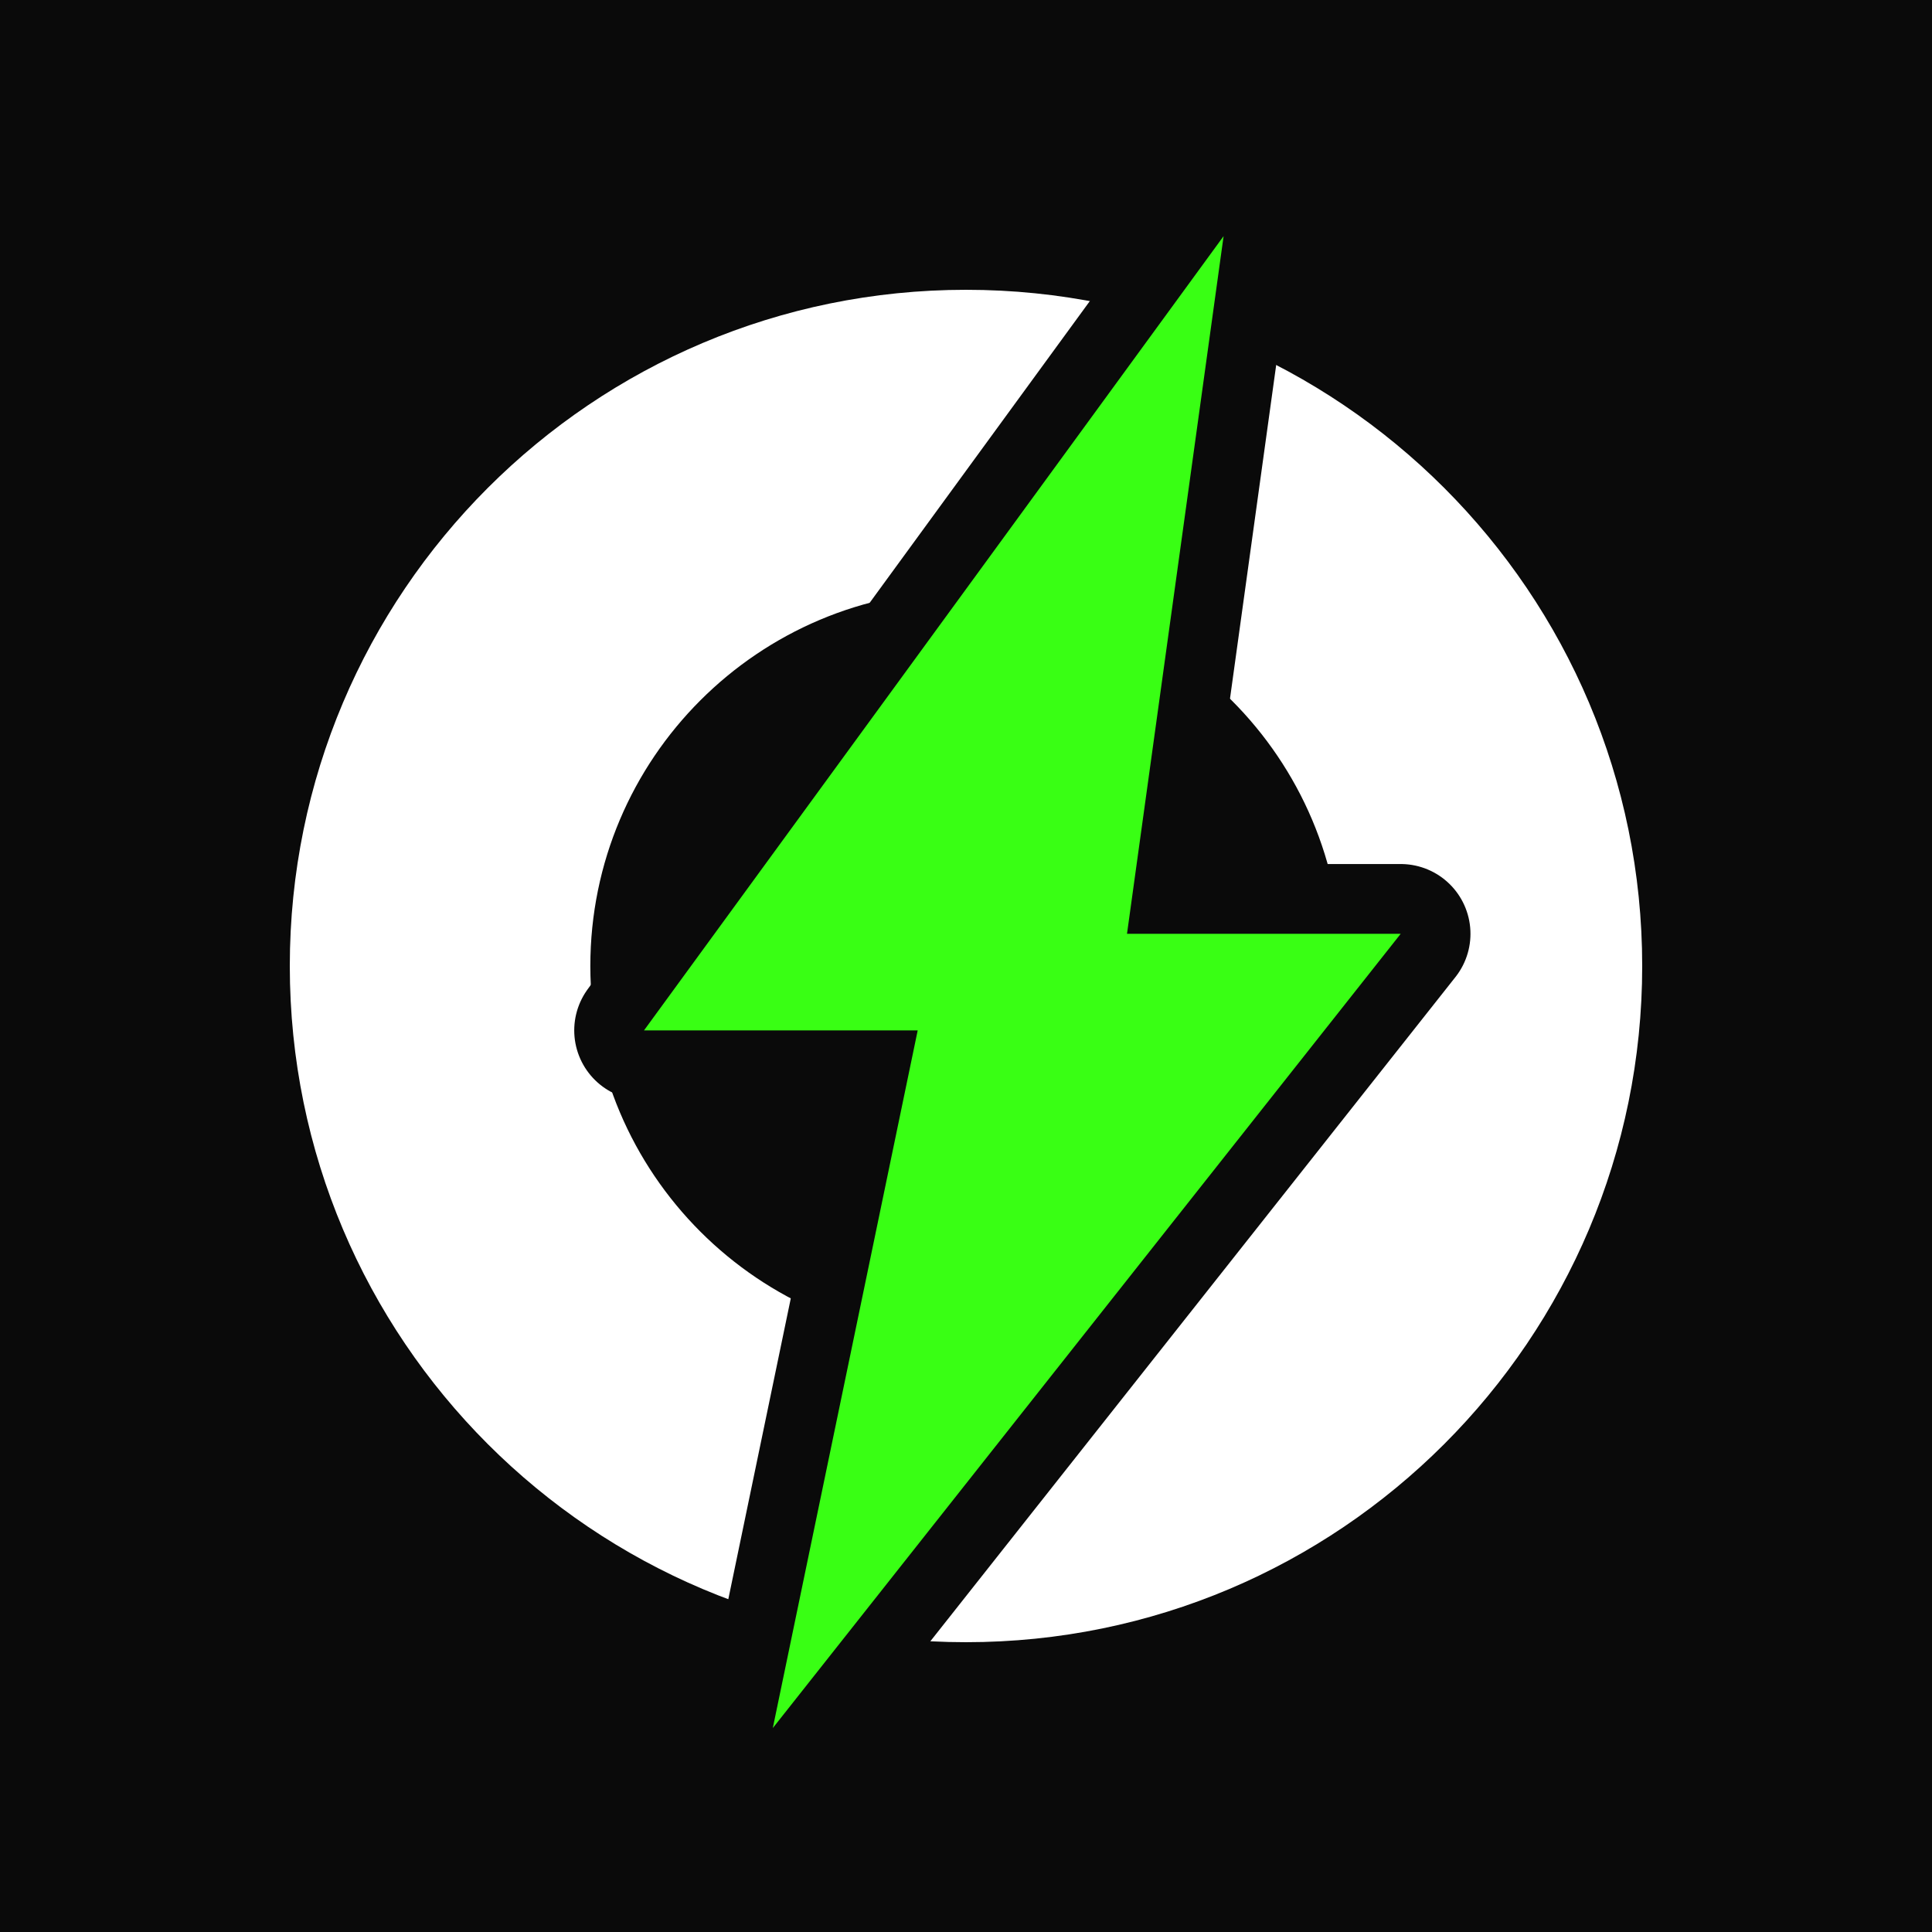
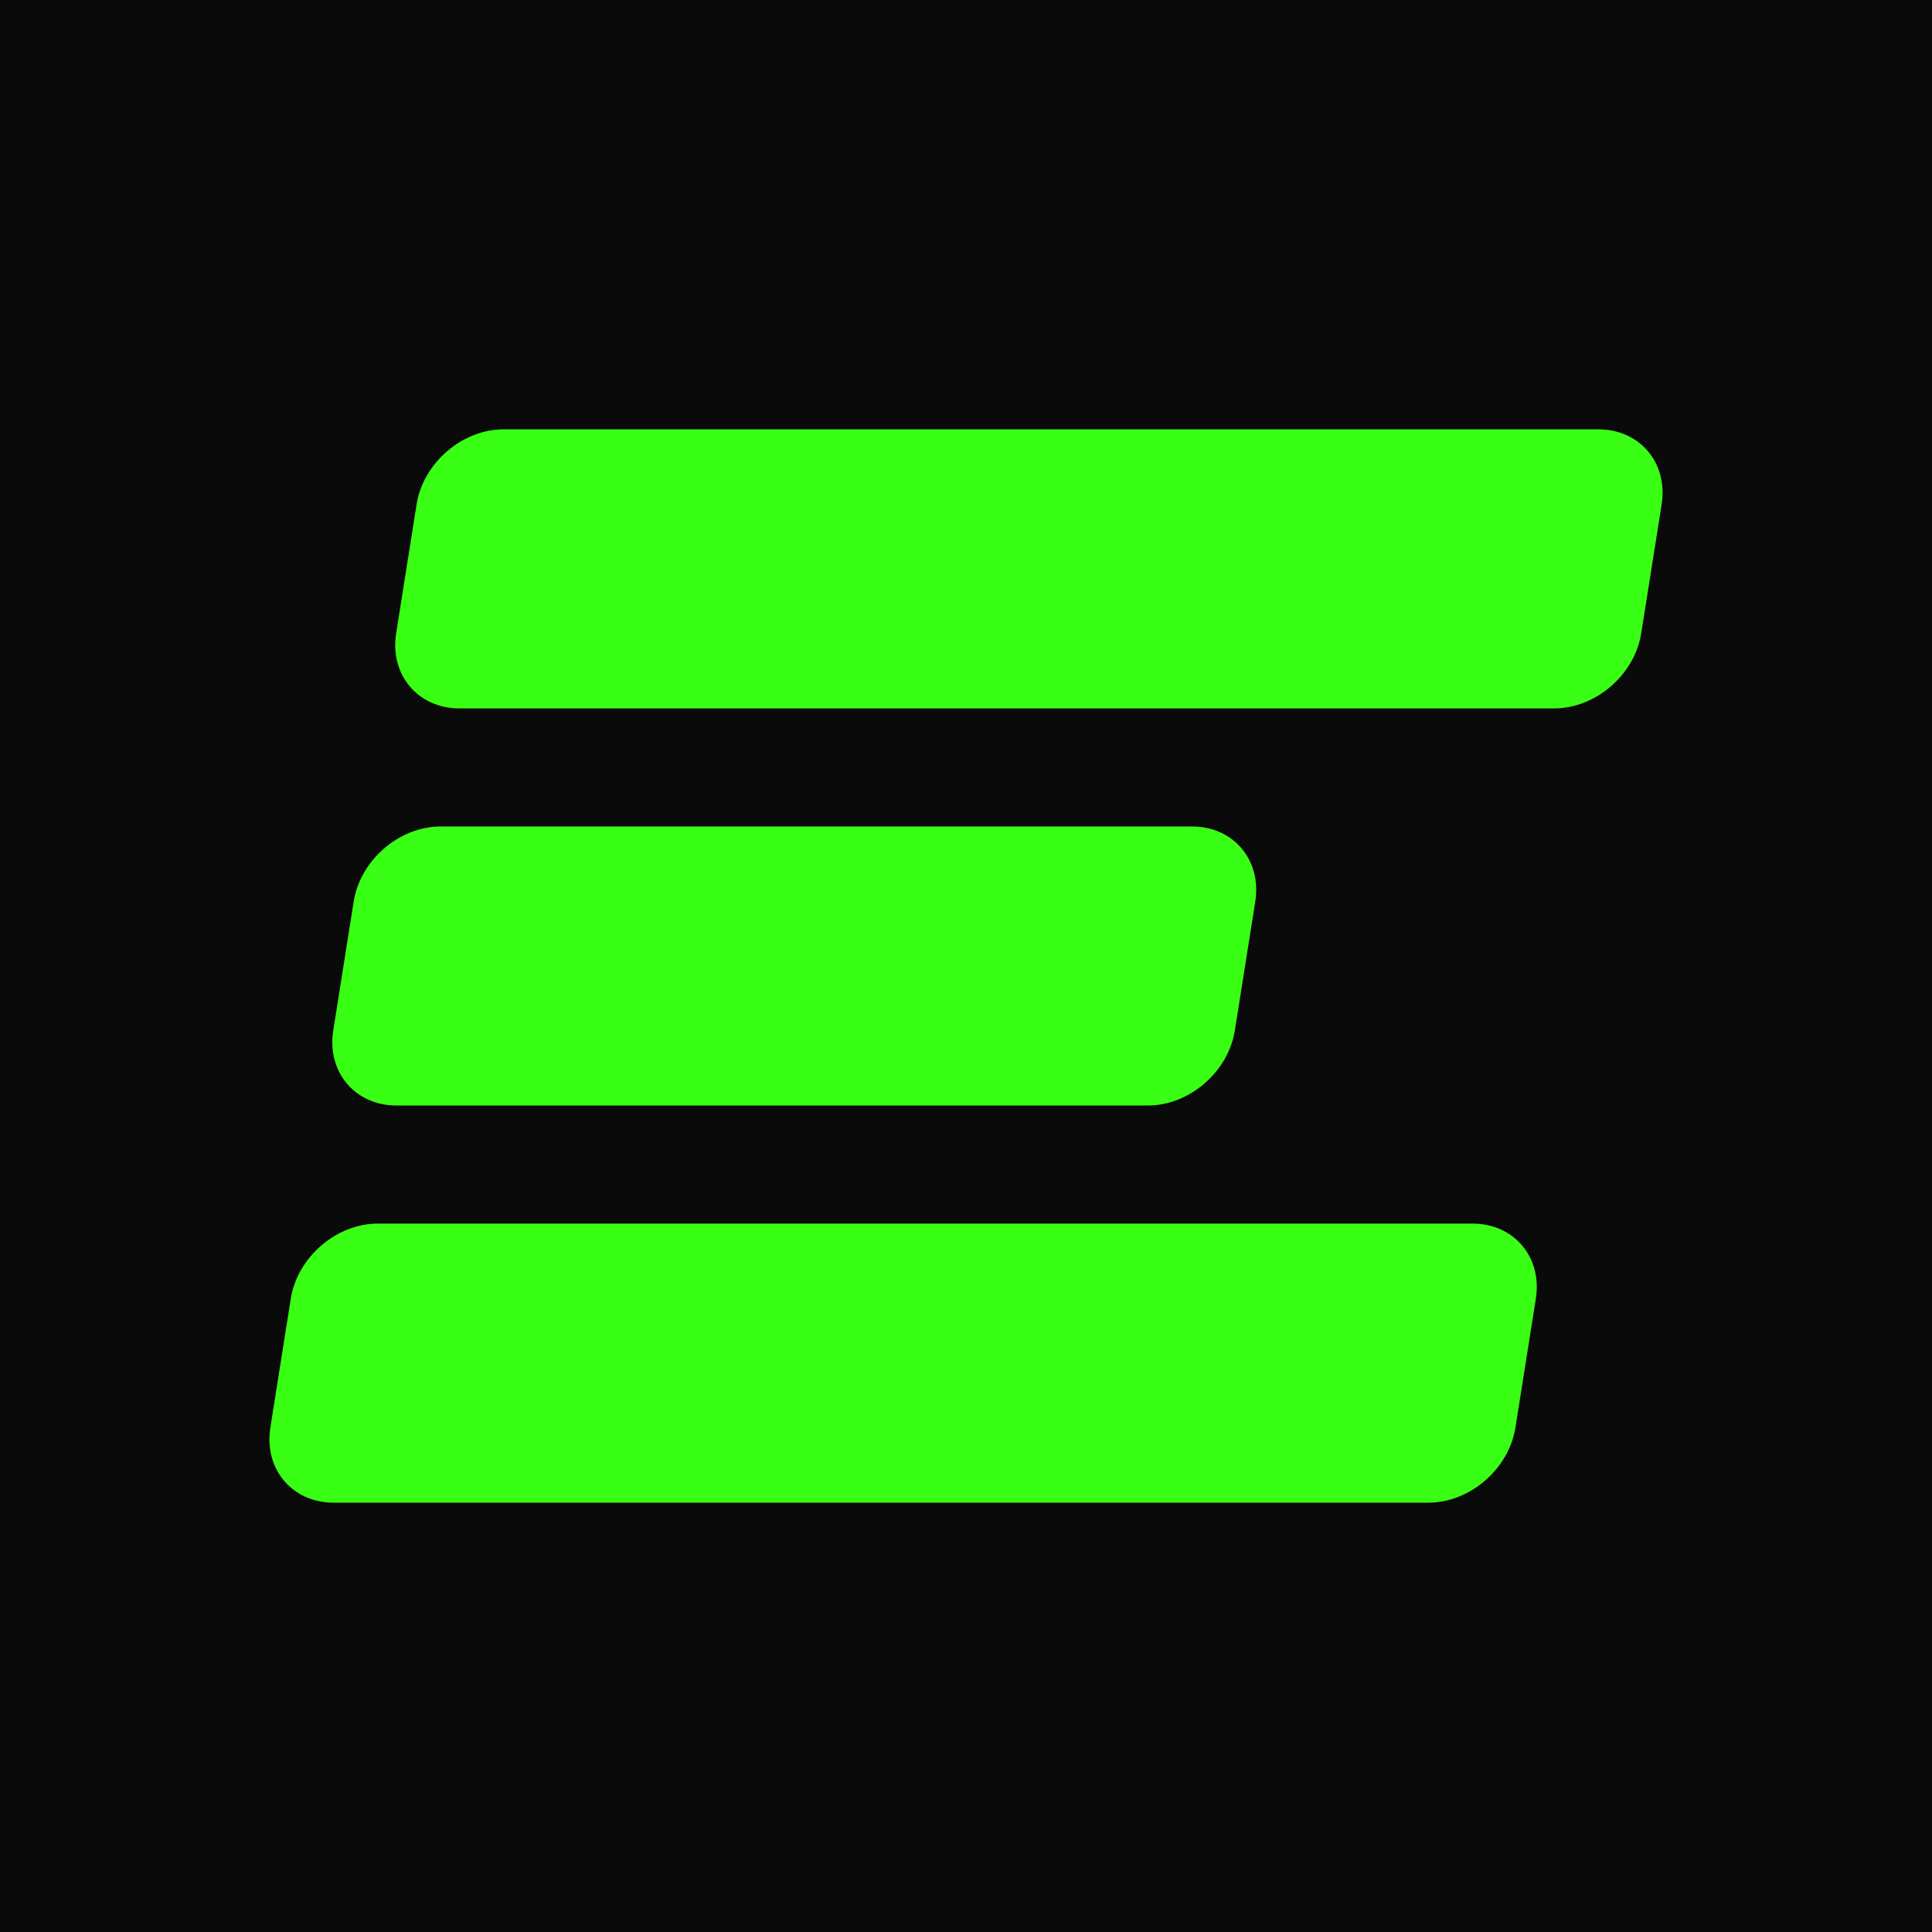
<svg xmlns="http://www.w3.org/2000/svg" viewBox="0 0 180 180" width="180" height="180">
  <rect width="180" height="180" fill="#0a0a0a" />
-   <path fill-rule="evenodd" d="M90 27a63 63 0 1 0 0 126 63 63 0 0 0 0-126Zm0 28a35 35 0 1 1 0 70 35 35 0 0 1 0-70Z" fill="#ffffff" />
-   <path d="M114 22 60 96h25.5L72 161l58.5-74H105l9-65Z" fill="#39ff14" stroke="#0a0a0a" stroke-width="13" stroke-linejoin="round" paint-order="stroke" />
+   <g fill="#39ff14" transform="translate(90 90) skewX(-9) translate(-58 -50)">
+     <rect x="0" y="0" width="116" height="26" rx="7" />
+     <rect x="0" y="37" width="84" height="26" rx="7" />
+     <rect x="0" y="74" width="116" height="26" rx="7" />
+   </g>
</svg>
